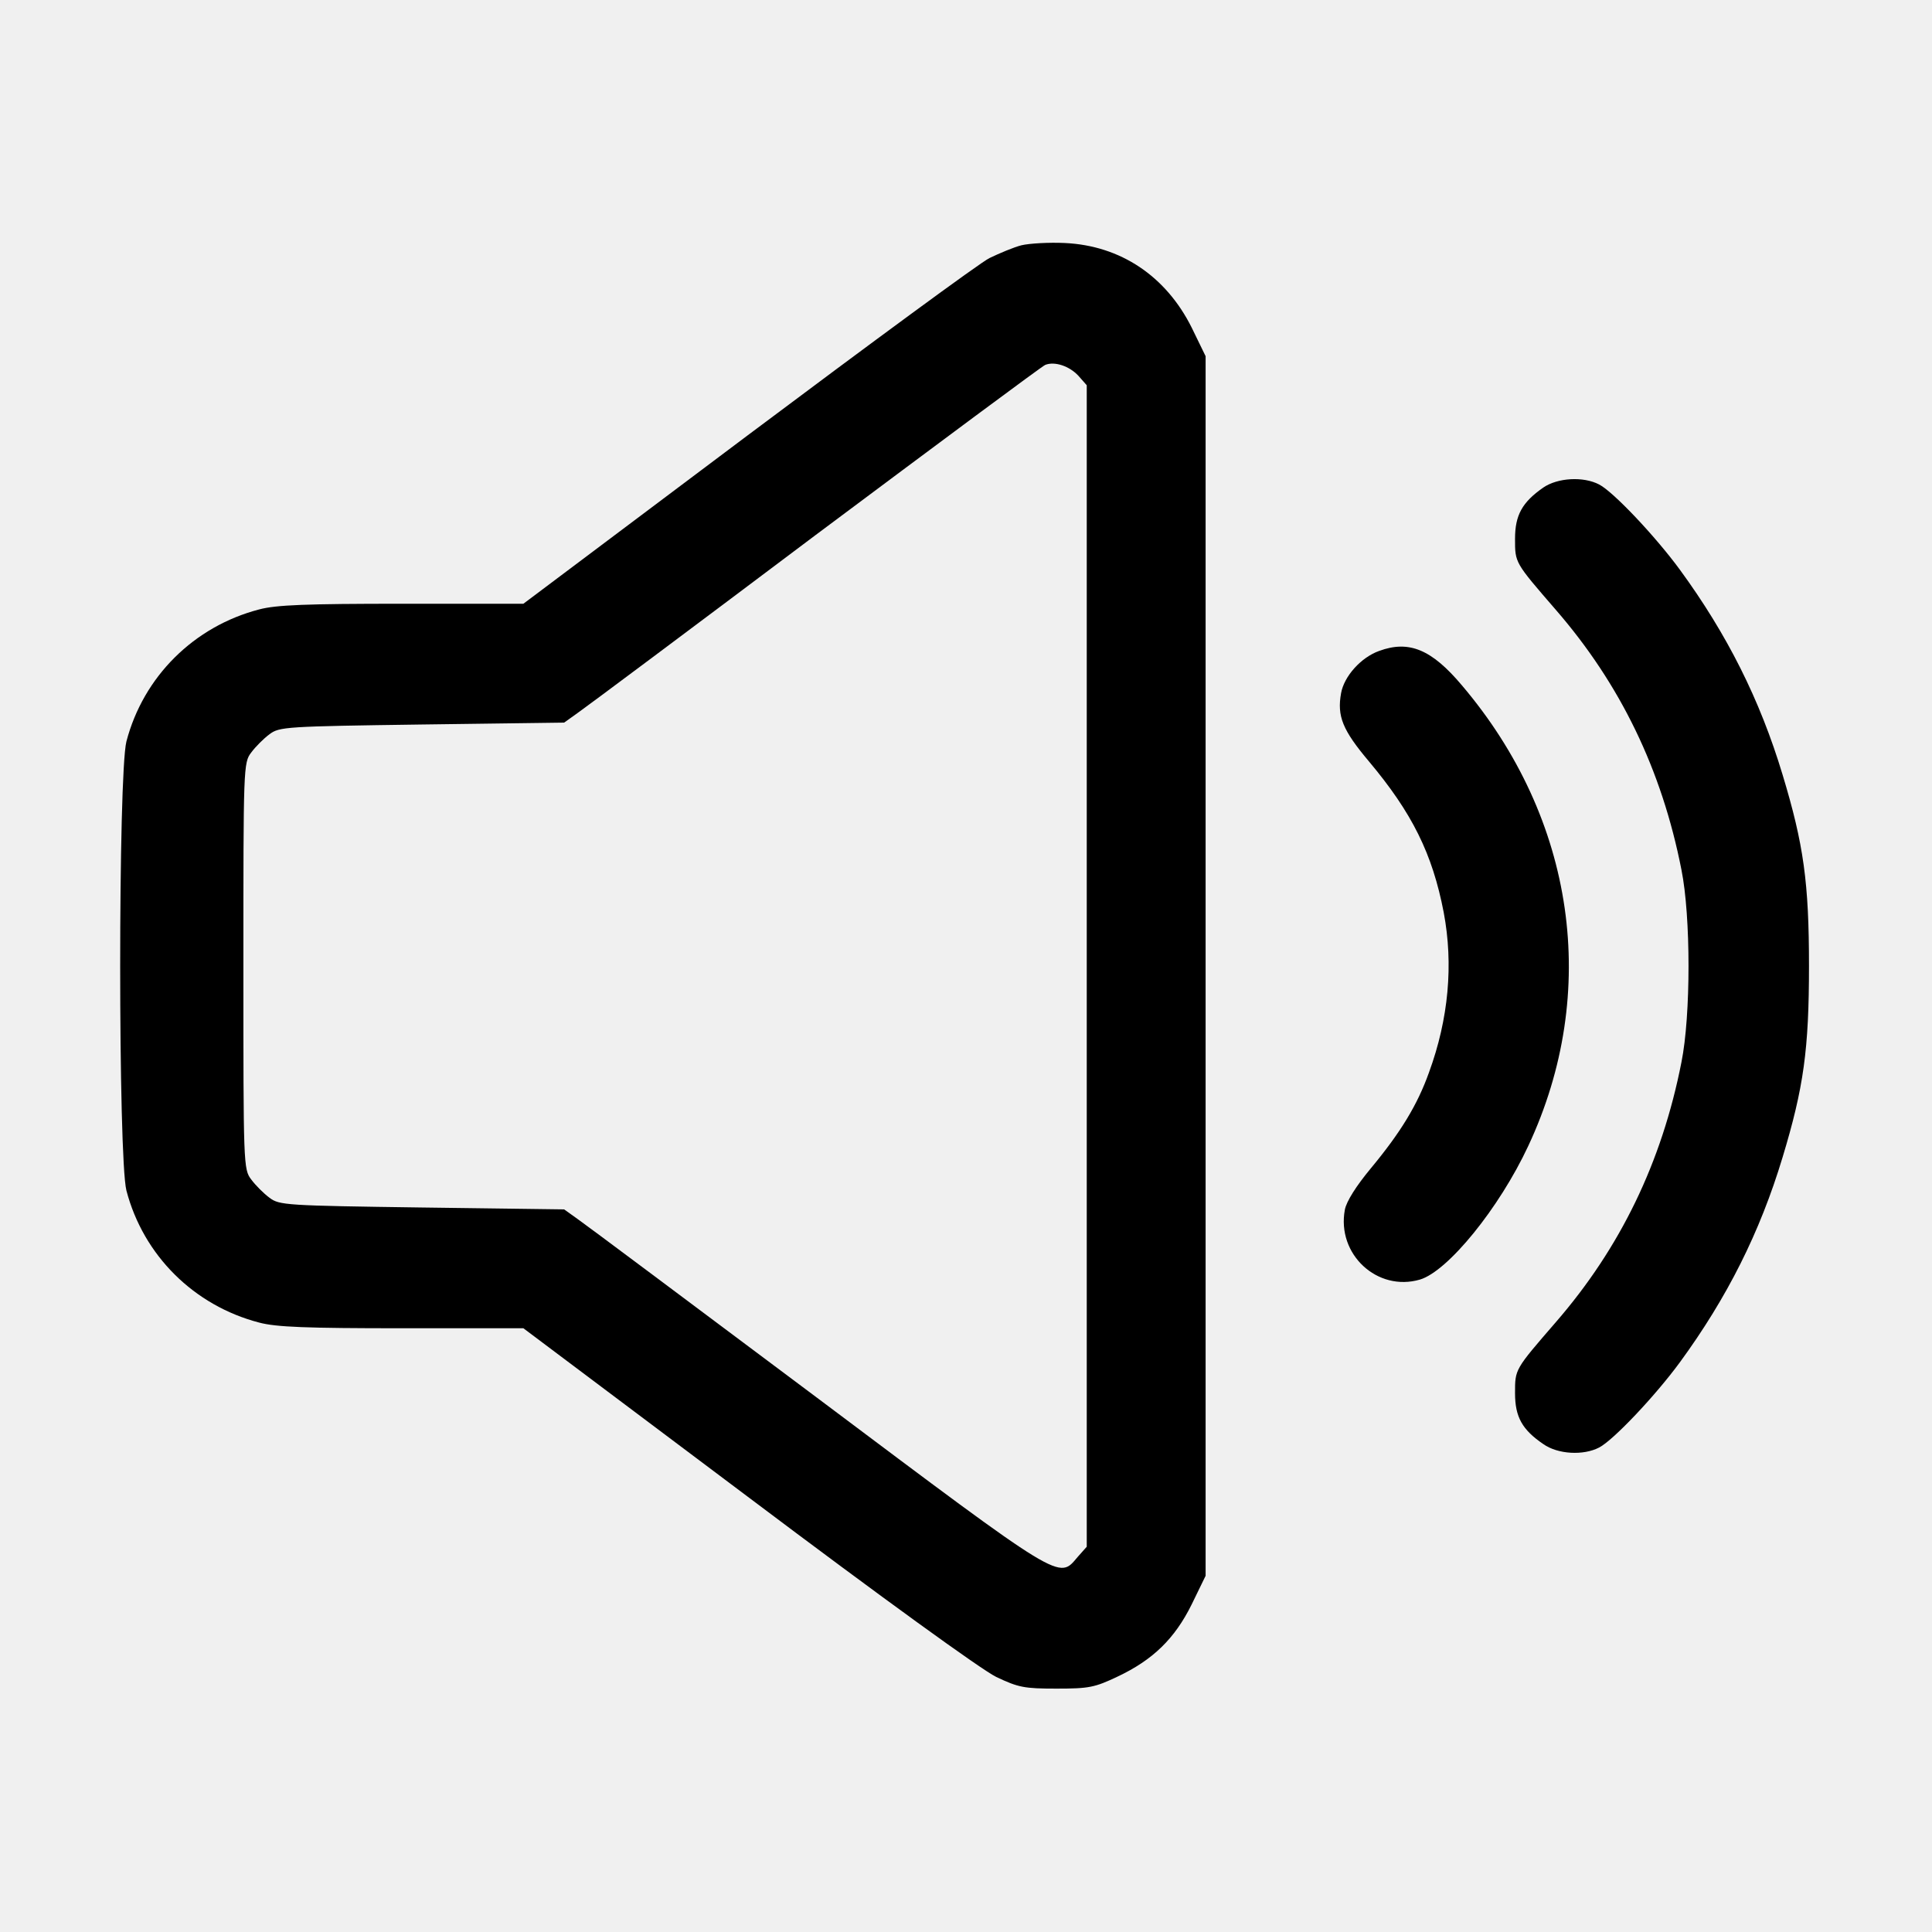
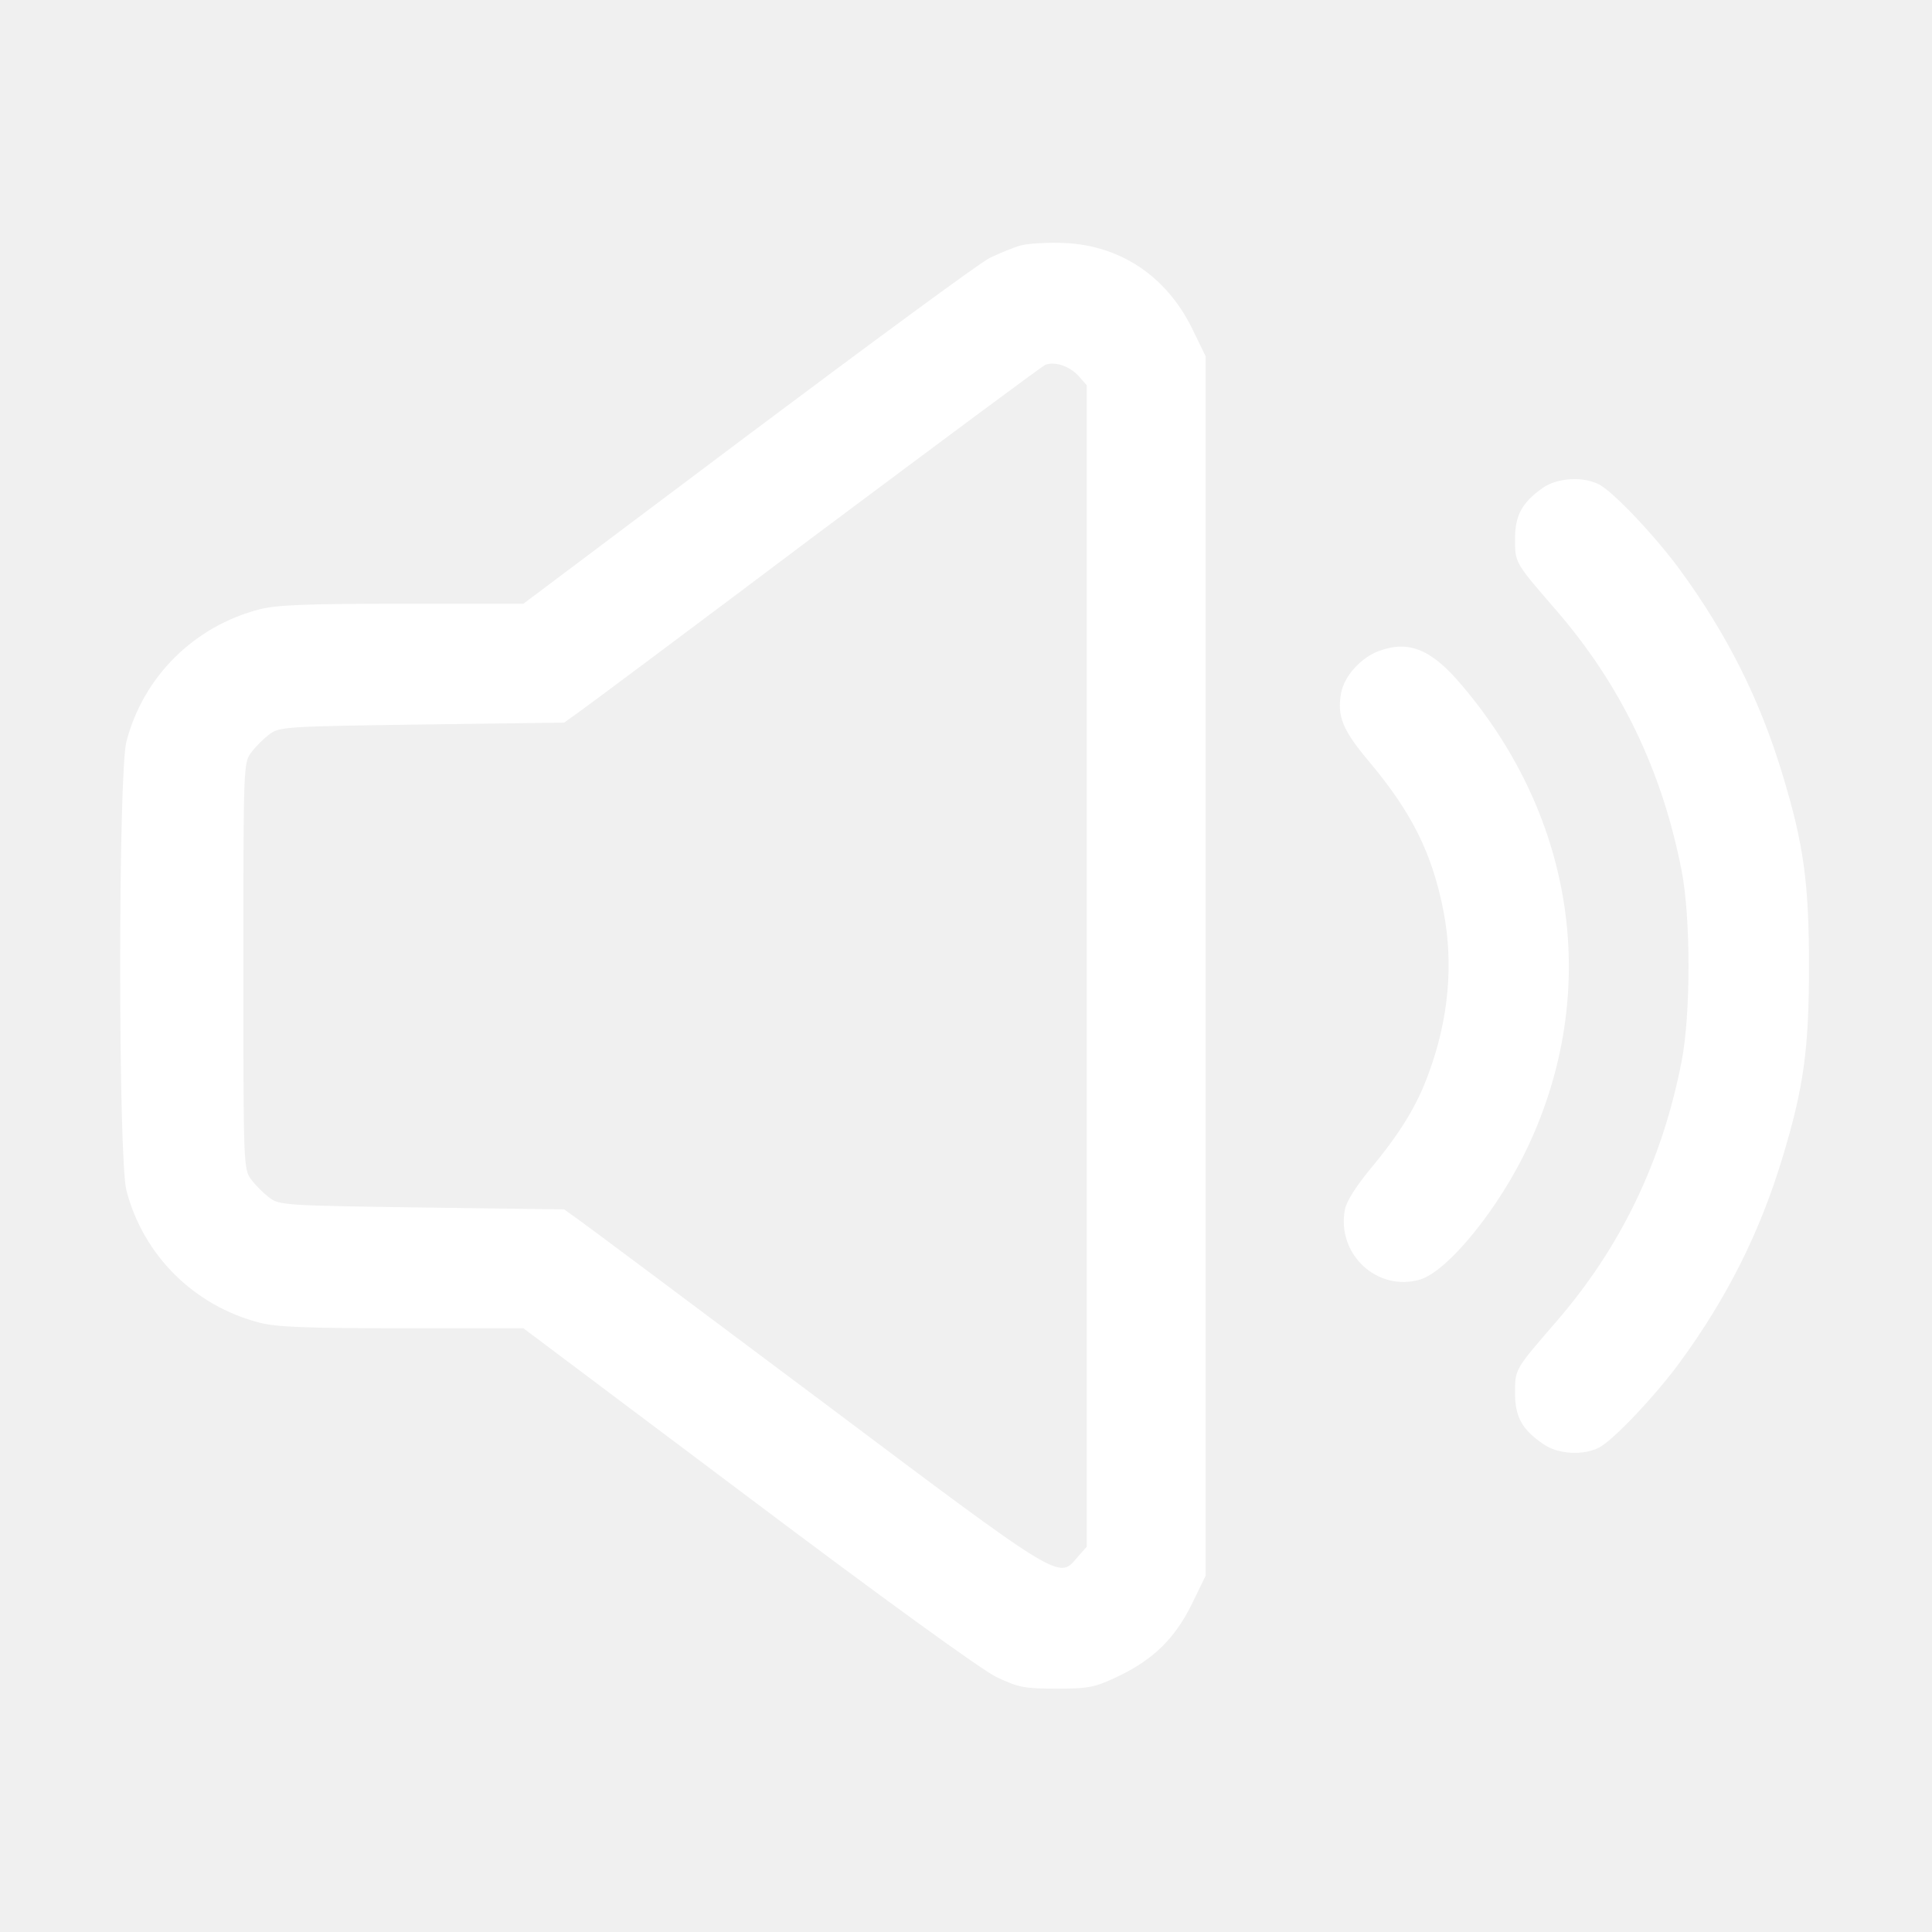
<svg xmlns="http://www.w3.org/2000/svg" version="1.0" width="512pt" height="512pt" viewBox="0 0 512 512" preserveAspectRatio="xMidYMid meet">
-   <g transform="translate(0,512) scale(0.1,-0.1)" fill="#000000" stroke="none">
+   <g transform="translate(0,512) scale(0.1,-0.1)" fill="#fff" stroke="none">
    <path d="M2707 4470 c-20 -5 -58 -21 -85 -34 -26 -13 -314 -225 -641 -470 l-594 -446 -322 0 c-252 0 -333 -3 -378 -15 -173 -45 -307 -178 -352 -350 -22 -88 -22 -1102 0 -1190 45 -172 179 -305 352 -350 45 -12 126 -15 378 -15 l322 0 594 -446 c360 -271 620 -459 659 -478 59 -28 74 -31 160 -31 86 0 101 3 162 32 93 44 151 100 196 191 l37 76 0 1616 0 1616 -37 76 c-68 136 -188 217 -336 224 -42 2 -94 -1 -115 -6z m151 -346 l22 -25 0 -1539 0 -1539 -24 -27 c-51 -60 -34 -71 -691 422 -330 247 -616 461 -635 474 l-35 25 -377 5 c-361 5 -378 6 -404 26 -15 11 -37 33 -48 48 -21 27 -21 38 -21 566 0 528 0 539 21 566 11 15 33 37 48 48 26 20 43 21 404 26 l377 5 35 25 c19 13 303 225 630 471 328 245 602 449 610 452 25 10 64 -3 88 -29z" />
    <path d="M4090 3828 c-56 -39 -75 -73 -75 -136 0 -64 -1 -62 108 -188 171 -197 281 -424 333 -689 25 -124 25 -386 0 -510 -52 -265 -162 -492 -333 -689 -109 -126 -108 -124 -108 -188 0 -63 19 -97 75 -135 38 -27 106 -31 148 -9 37 19 148 136 214 226 125 171 212 344 272 543 56 185 70 286 70 507 0 221 -14 322 -70 507 -60 199 -147 372 -272 543 -66 90 -177 207 -214 226 -42 22 -110 18 -148 -8z" />
    <path d="M3655 3395 c-48 -17 -93 -67 -101 -112 -11 -61 4 -98 74 -181 114 -136 168 -244 198 -400 26 -138 13 -282 -39 -424 -31 -87 -76 -160 -154 -254 -39 -47 -65 -88 -69 -110 -22 -118 86 -218 199 -185 74 22 210 189 287 354 191 408 125 867 -176 1221 -80 95 -140 120 -219 91z" />
  </g>
</svg>
